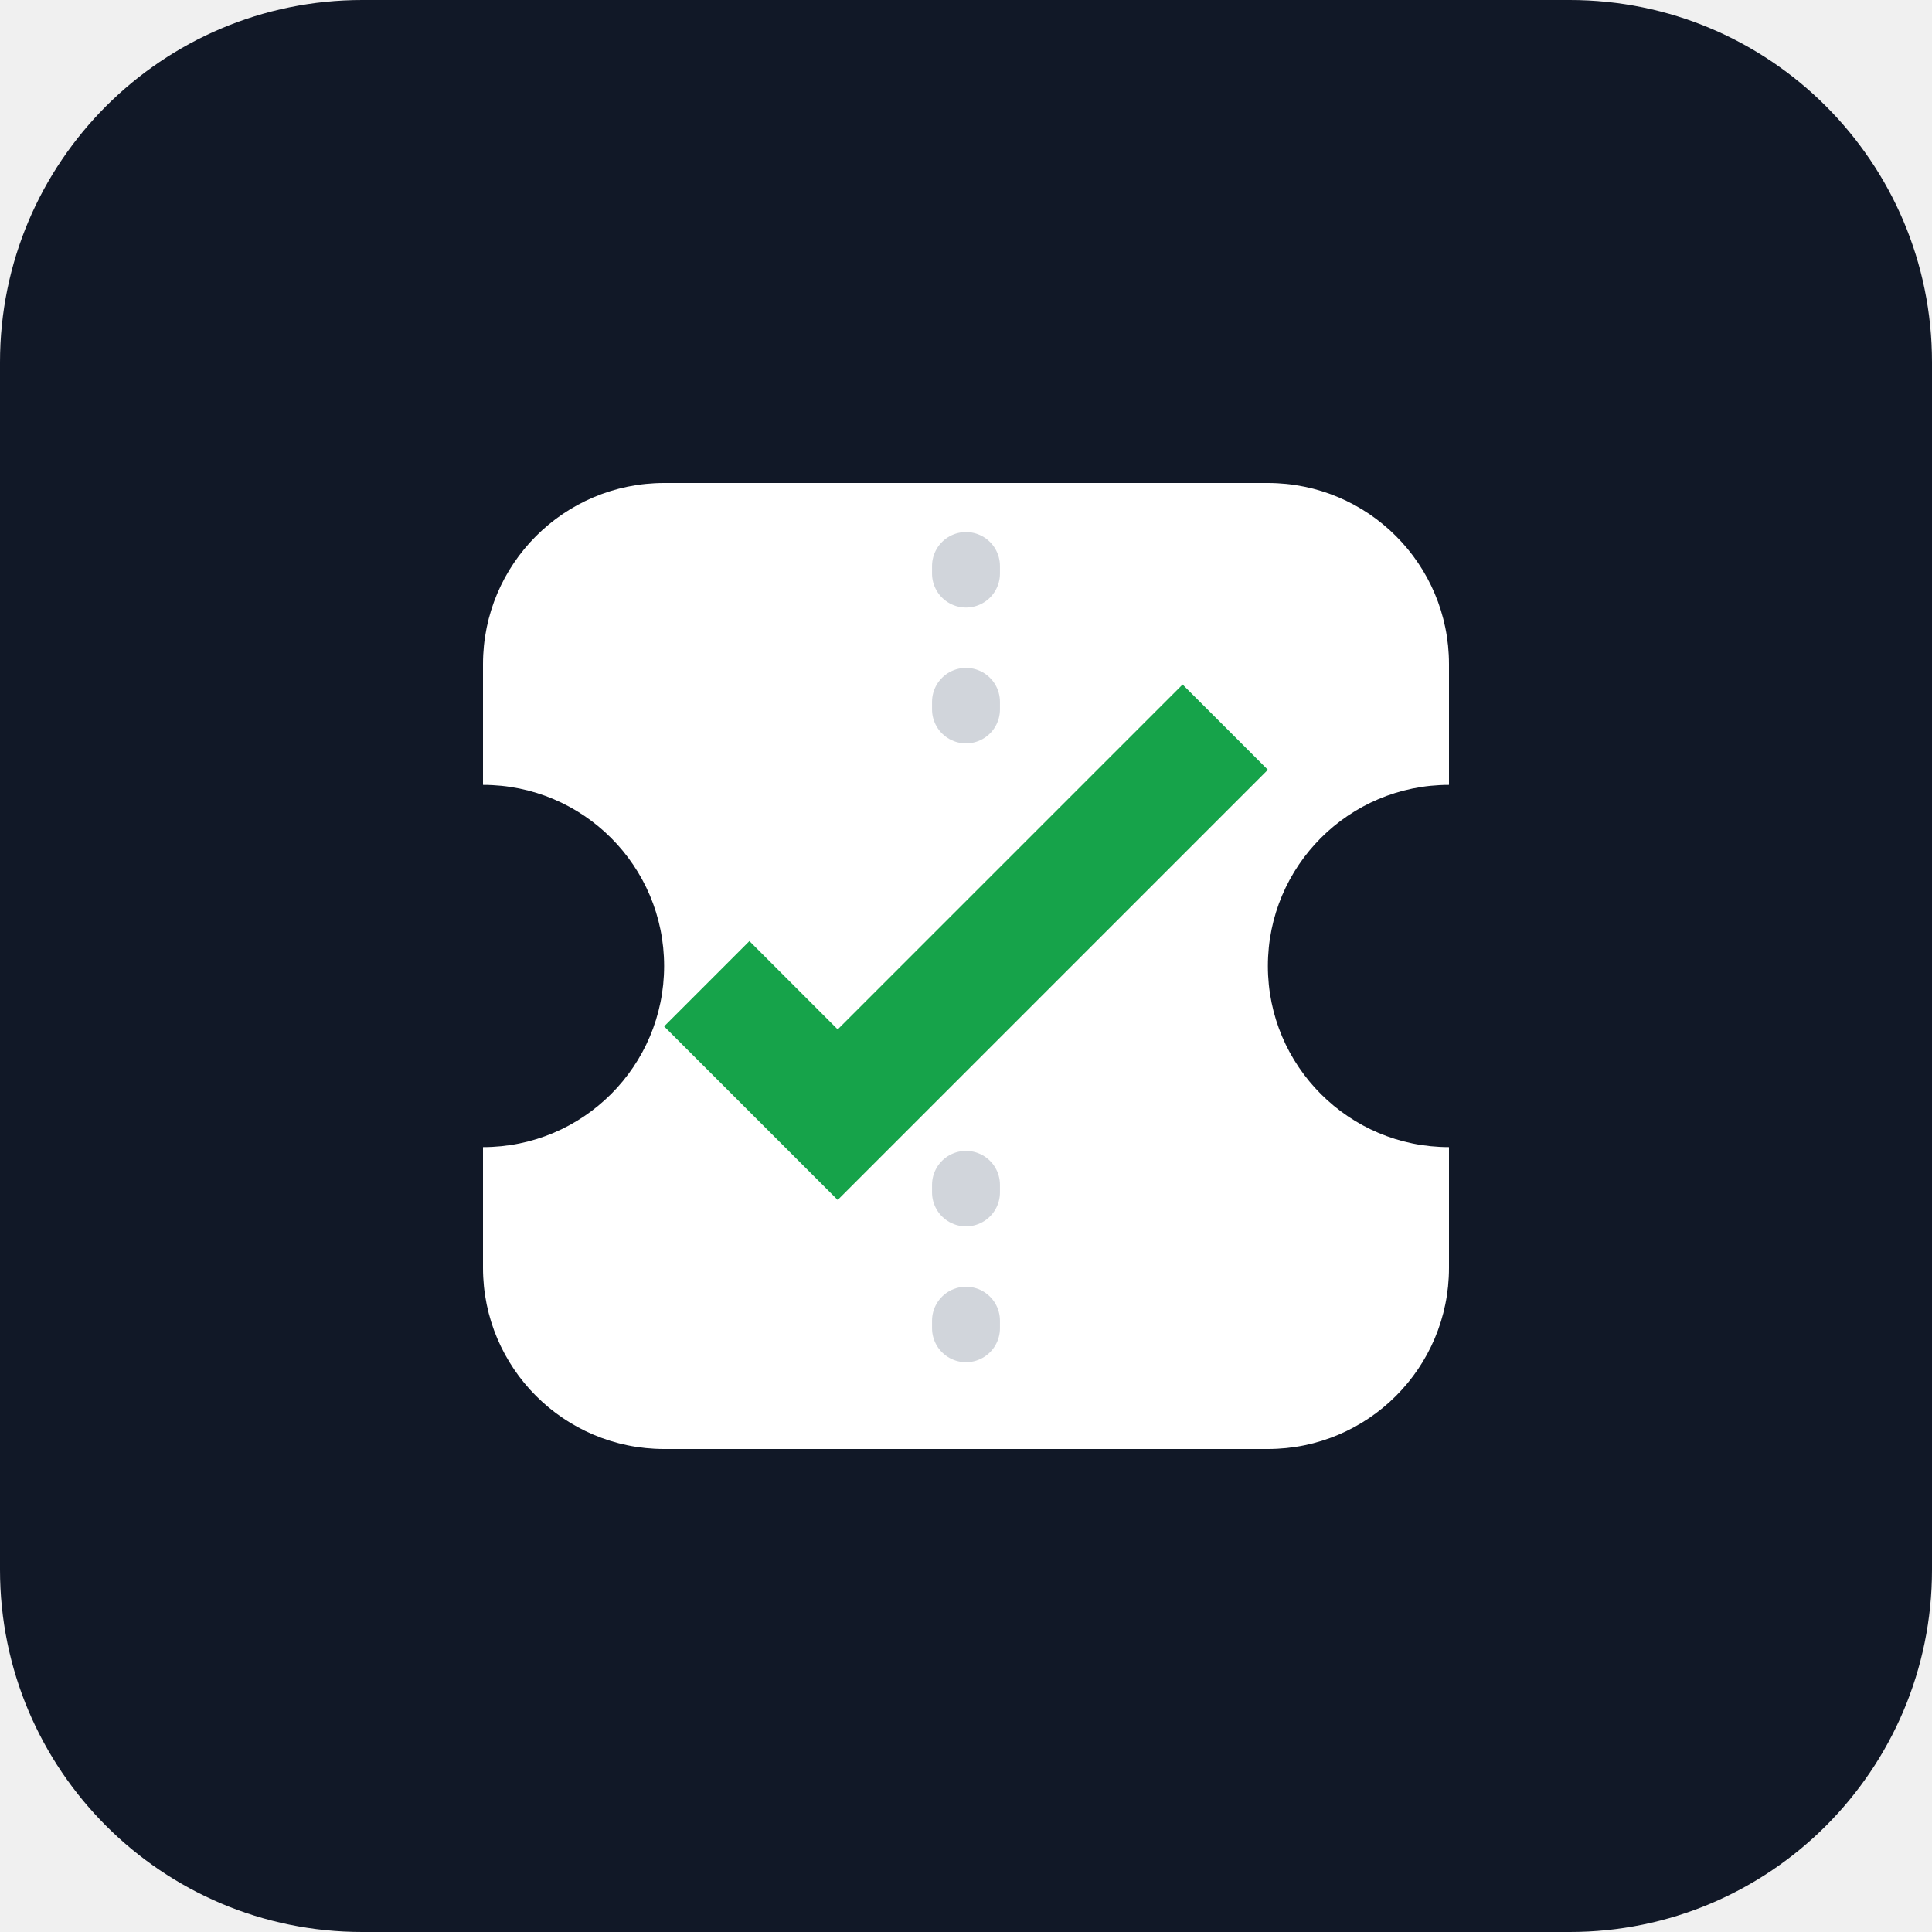
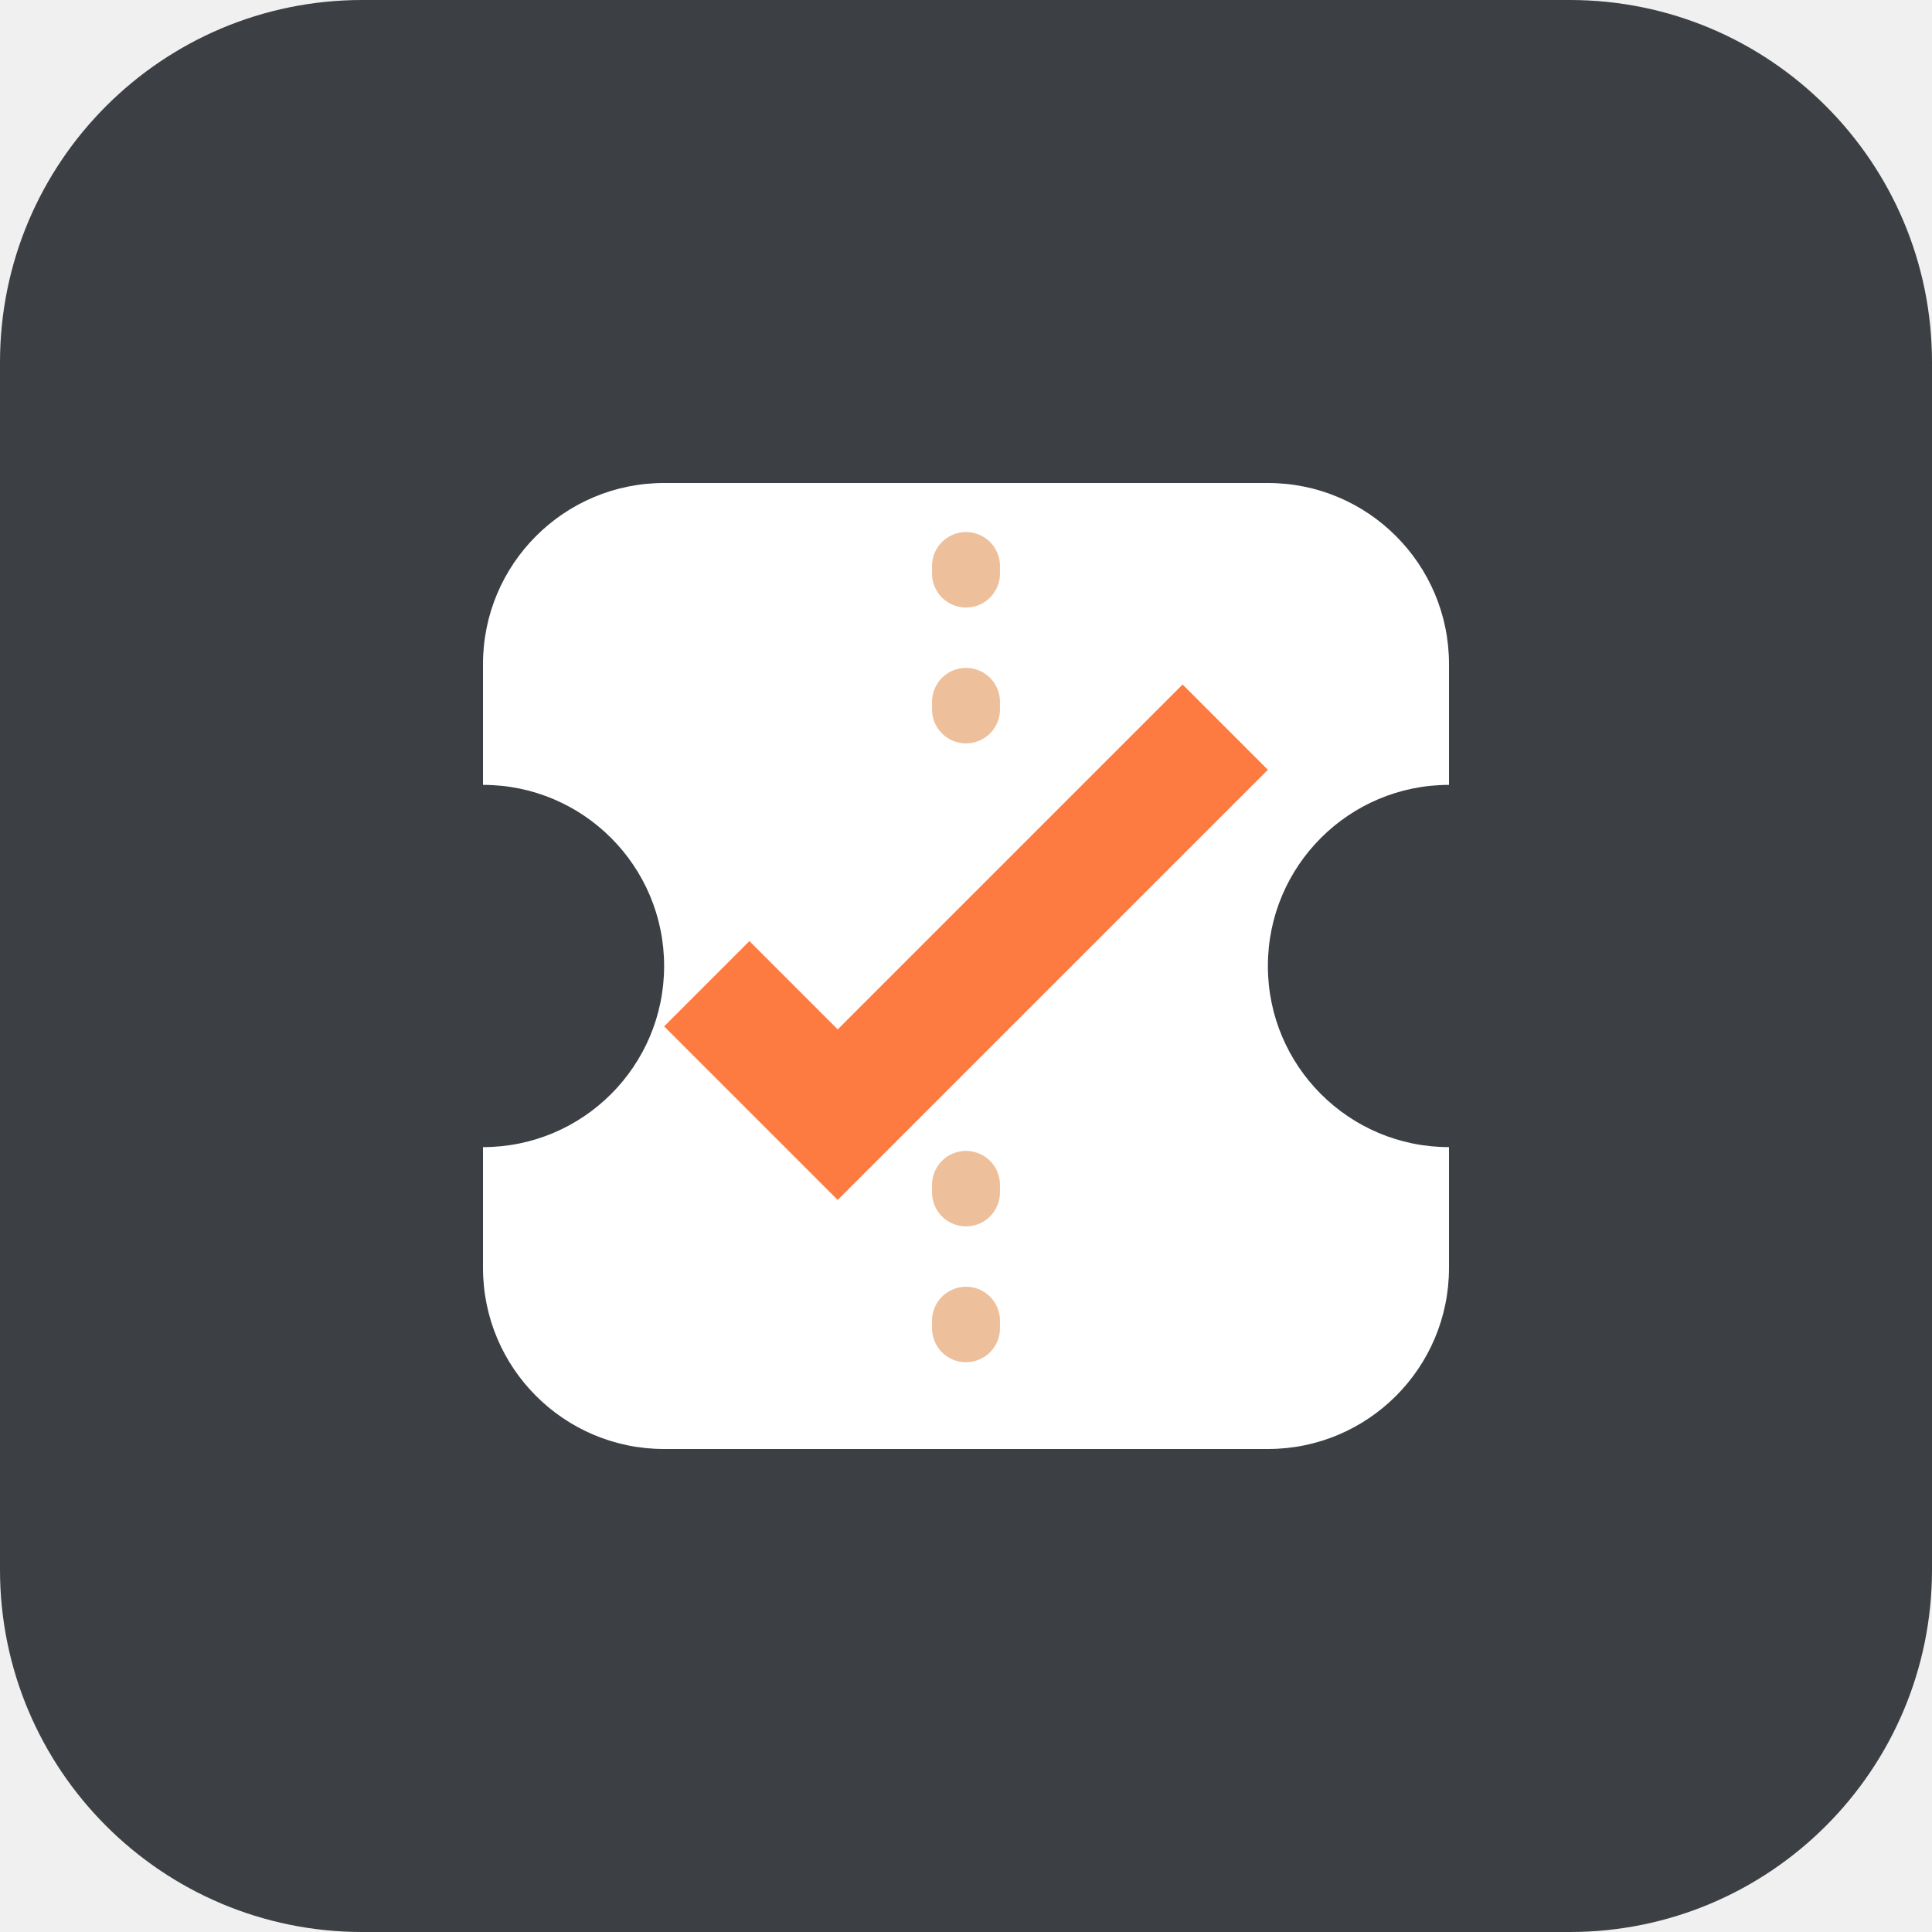
<svg xmlns="http://www.w3.org/2000/svg" viewBox="0 0 512 512" role="img" aria-label="Success Tickets">
-   <rect width="512" height="512" rx="96" fill="#111827" />
+   <rect width="512" height="512" rx="96" fill="#3C4044" />
  <path d="M128 176c0-26.51 21.49-48 48-48h160c26.51 0 48 21.49 48 48v32c-26.51 0-48 21.49-48 48s21.49 48 48 48v32c0 26.51-21.49 48-48 48H176c-26.51 0-48-21.49-48-48v-32c26.51 0 48-21.49 48-48s-21.49-48-48-48v-32Z" fill="#ffffff" />
-   <path d="M222 272.8 198.6 249.4 176 272l46 46 114-114-22.6-22.6L222 272.8Z" fill="#16a34a" />
-   <path d="M256 150v48M256 314v48" stroke="#d1d5db" stroke-width="18" stroke-linecap="round" stroke-dasharray="2 34" />
+   <path d="M222 272.8 198.6 249.4 176 272l46 46 114-114-22.6-22.6L222 272.8Z" fill="#FD7B41" />
+   <path d="M256 150v48M256 314v48" stroke="#EDBF9B" stroke-width="18" stroke-linecap="round" stroke-dasharray="2 34" />
</svg>
